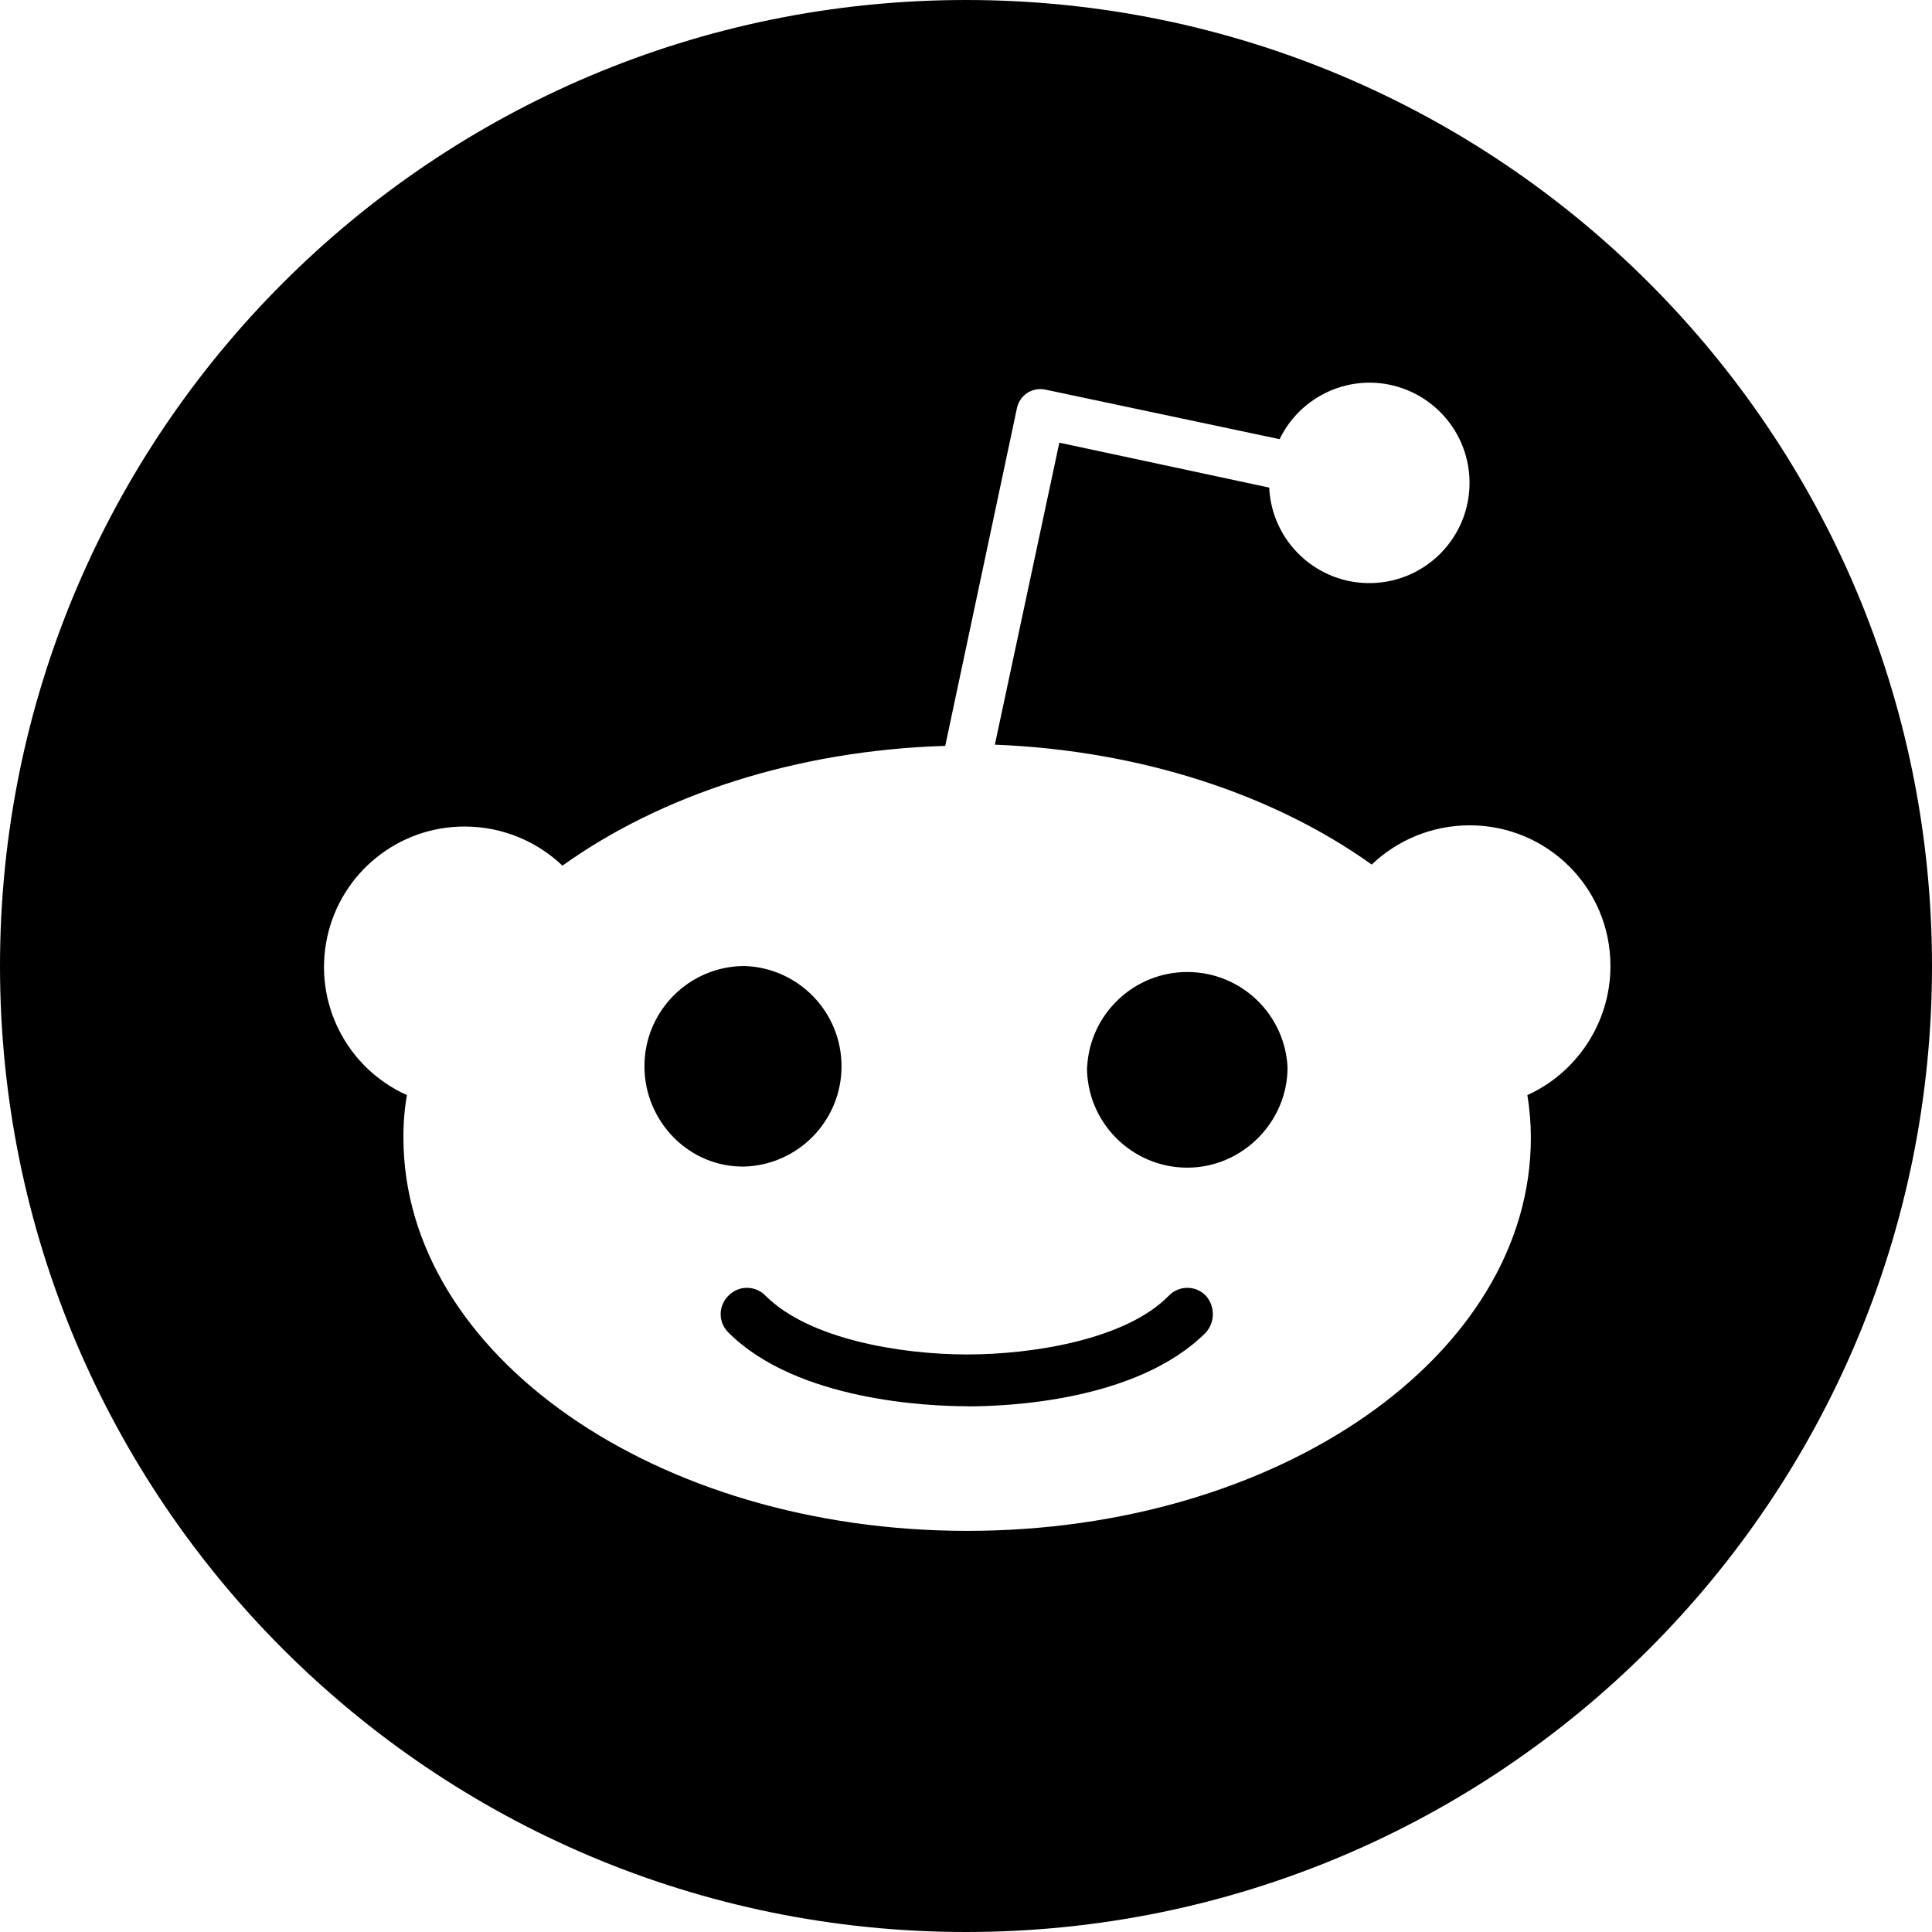
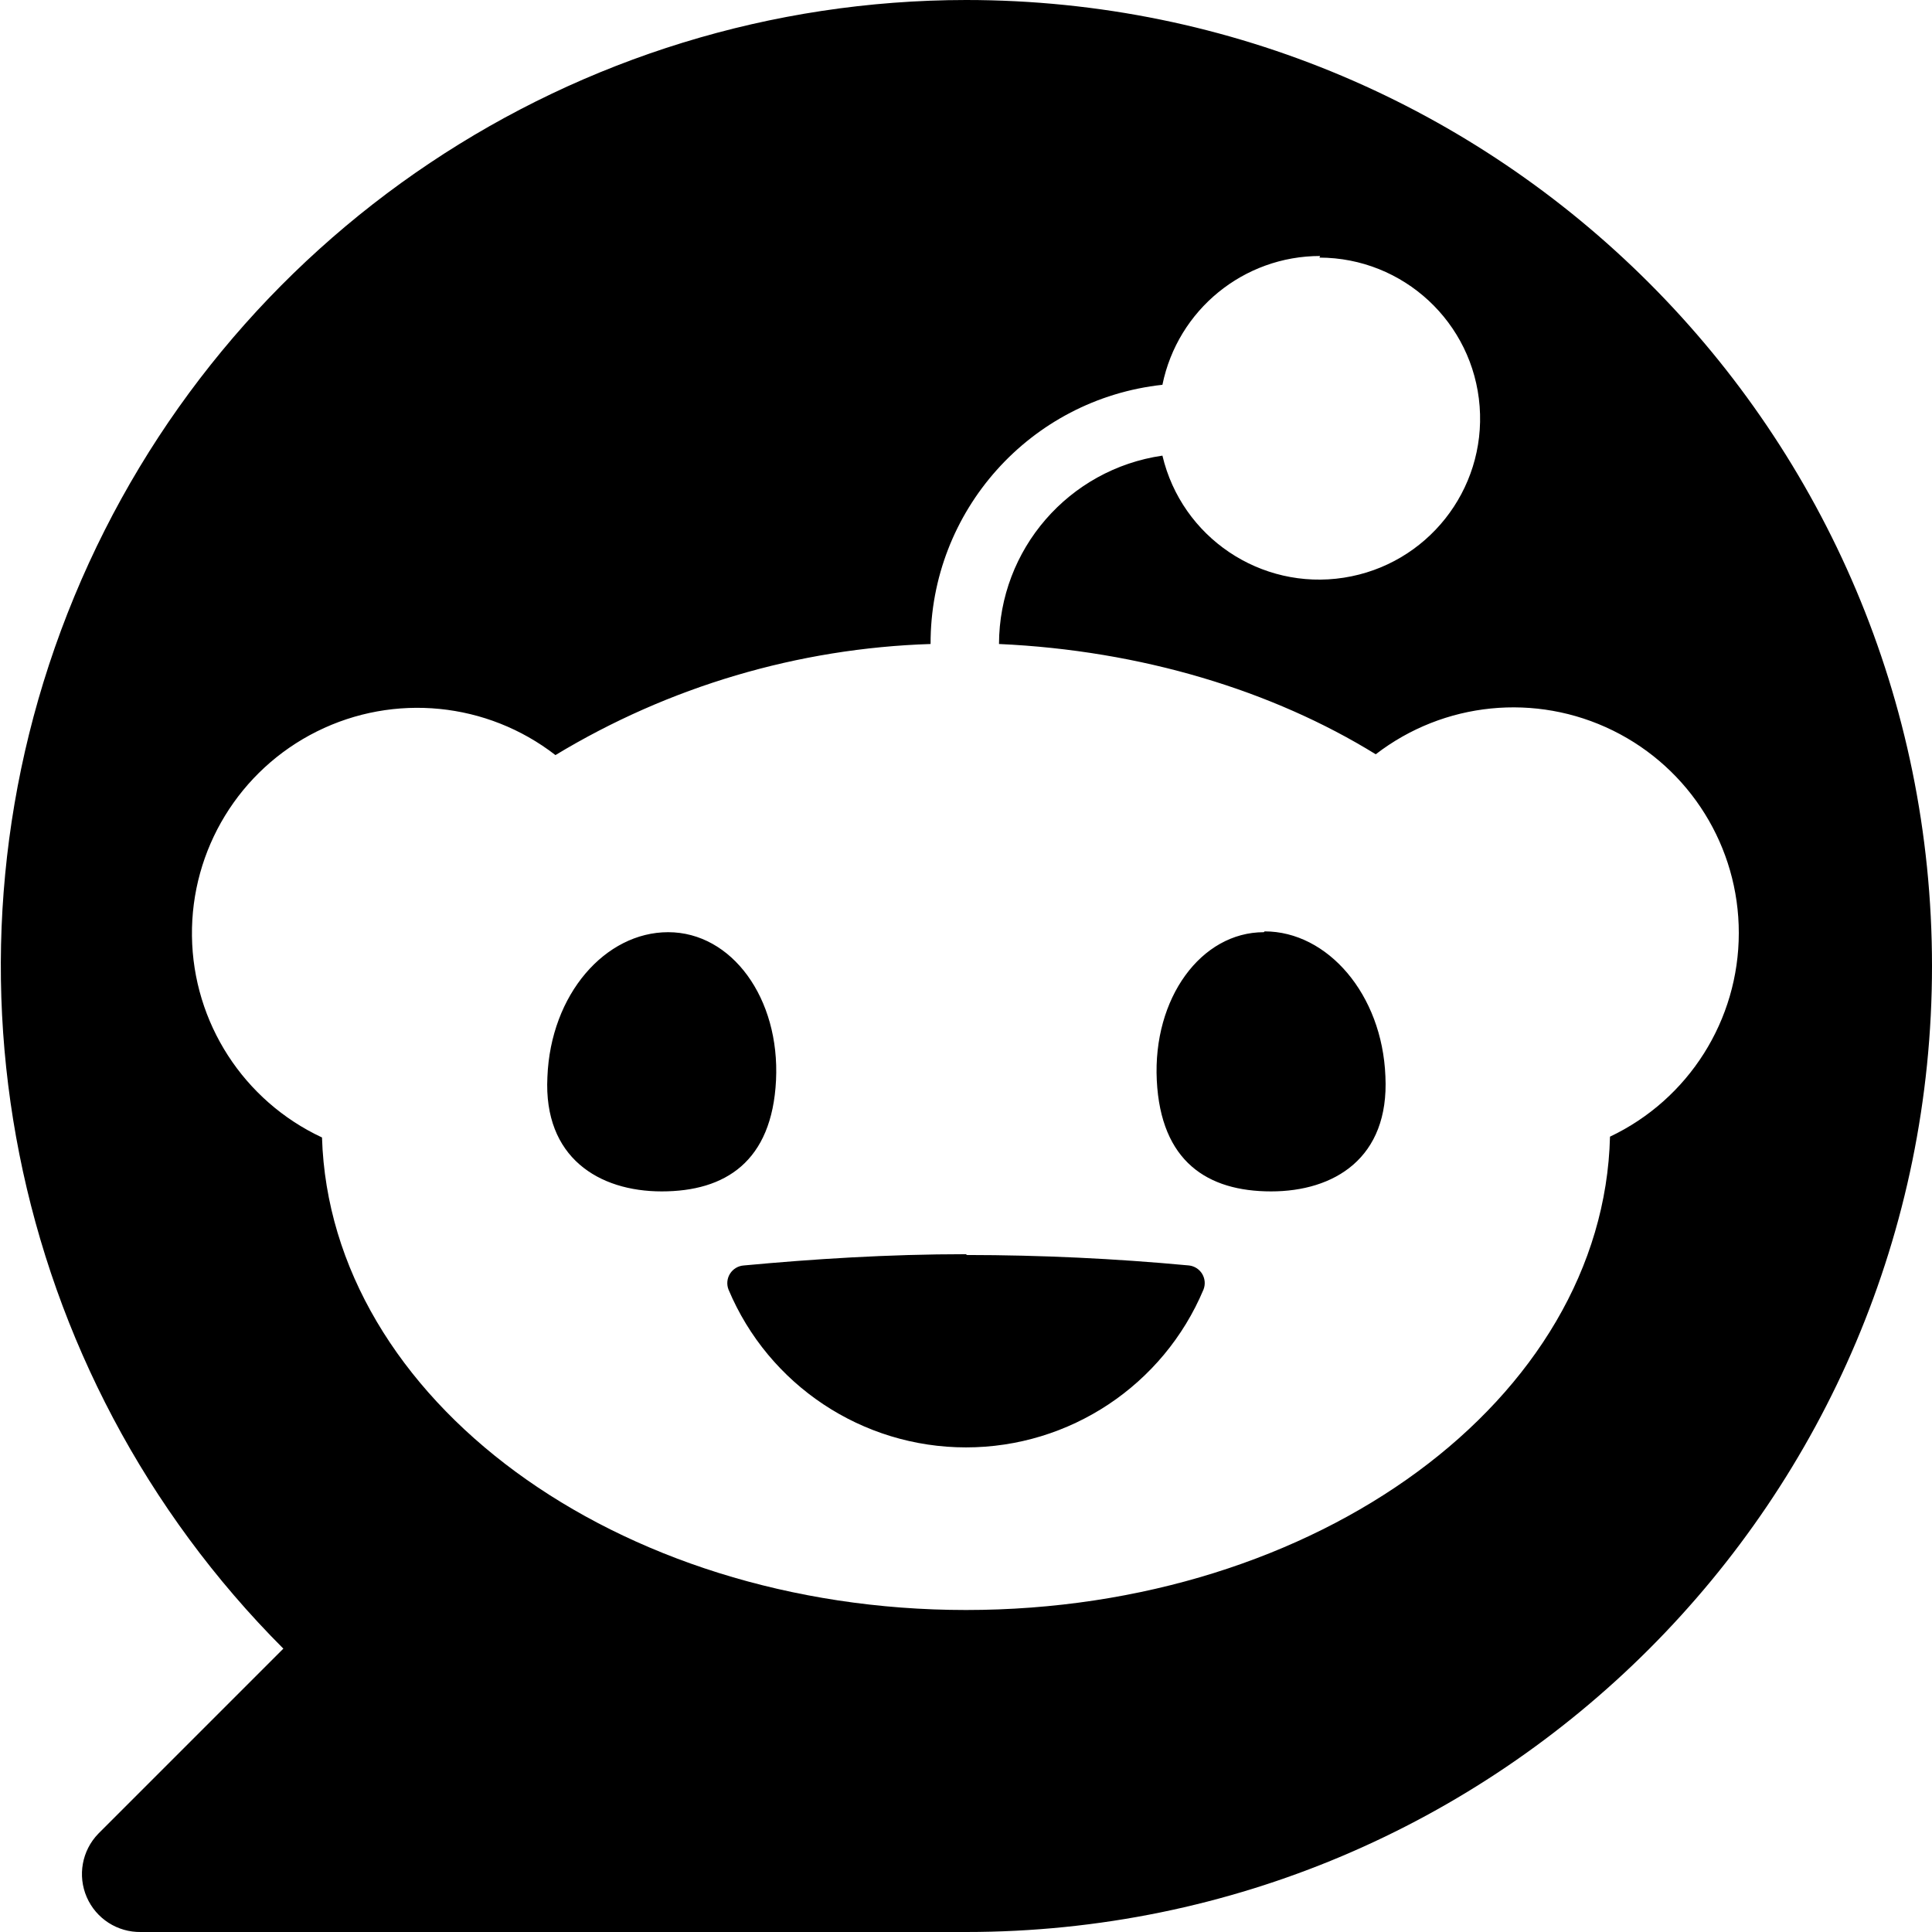
- <svg xmlns="http://www.w3.org/2000/svg" width="16" height="16" fill="currentColor" class="bi bi-reddit" viewBox="0 0 16 16">
-   <path d="M6.167 8a.83.83 0 0 0-.83.83c0 .459.372.84.83.831a.831.831 0 0 0 0-1.661m1.843 3.647c.315 0 1.403-.038 1.976-.611a.23.23 0 0 0 0-.306.213.213 0 0 0-.306 0c-.353.363-1.126.487-1.67.487-.545 0-1.308-.124-1.671-.487a.213.213 0 0 0-.306 0 .213.213 0 0 0 0 .306c.564.563 1.652.61 1.977.61zm.992-2.807c0 .458.373.83.831.83s.83-.381.83-.83a.831.831 0 0 0-1.66 0z" />
-   <path d="M16 8A8 8 0 1 1 0 8a8 8 0 0 1 16 0m-3.828-1.165c-.315 0-.602.124-.812.325-.801-.573-1.9-.945-3.121-.993l.534-2.501 1.738.372a.83.83 0 1 0 .83-.869.83.83 0 0 0-.744.468l-1.938-.41a.2.2 0 0 0-.153.028.2.2 0 0 0-.086.134l-.592 2.788c-1.24.038-2.358.41-3.17.992-.21-.2-.496-.324-.81-.324a1.163 1.163 0 0 0-.478 2.224q-.03.17-.029.353c0 1.795 2.091 3.256 4.669 3.256s4.668-1.451 4.668-3.256c0-.114-.01-.238-.029-.353.401-.181.688-.592.688-1.069 0-.65-.525-1.165-1.165-1.165" />
+ <svg xmlns="http://www.w3.org/2000/svg" viewBox="0 0 24 24">
+   <path d="M12 0a12 12 0 0 0-8.48 20.48l-2.3 2.3A.72.72 0 0 0 1.75 24H12a12 12 0 0 0 0-24Zm4.39 3.2a2 2 0 1 1-1.95 2.46A2.37 2.37 0 0 0 12.41 8c1.77.08 3.4.58 4.68 1.37a2.8 2.8 0 0 1 4.51 2.22 2.8 2.8 0 0 1-1.6 2.53c-.08 3.26-3.63 5.88-8 5.88-4.35 0-7.9-2.62-8-5.87a2.8 2.8 0 1 1 2.9-4.75A9.6 9.6 0 0 1 11.56 8a3.23 3.23 0 0 1 2.88-3.22 2 2 0 0 1 1.96-1.6ZM8.3 11.58c-.78 0-1.46.77-1.5 1.8-.05 1 .64 1.42 1.42 1.42.79 0 1.37-.37 1.42-1.38.05-1.02-.55-1.84-1.34-1.84Zm7.4 0c-.78 0-1.38.82-1.33 1.84.05 1.01.63 1.38 1.42 1.38.78 0 1.47-.41 1.42-1.43-.04-1.02-.72-1.8-1.5-1.8Zm-3.7 4c-.97 0-1.9.06-2.76.14a.22.22 0 0 0-.19.3 3.2 3.2 0 0 0 5.9 0 .22.22 0 0 0-.18-.3 29.9 29.9 0 0 0-2.76-.13Z" />
</svg>
